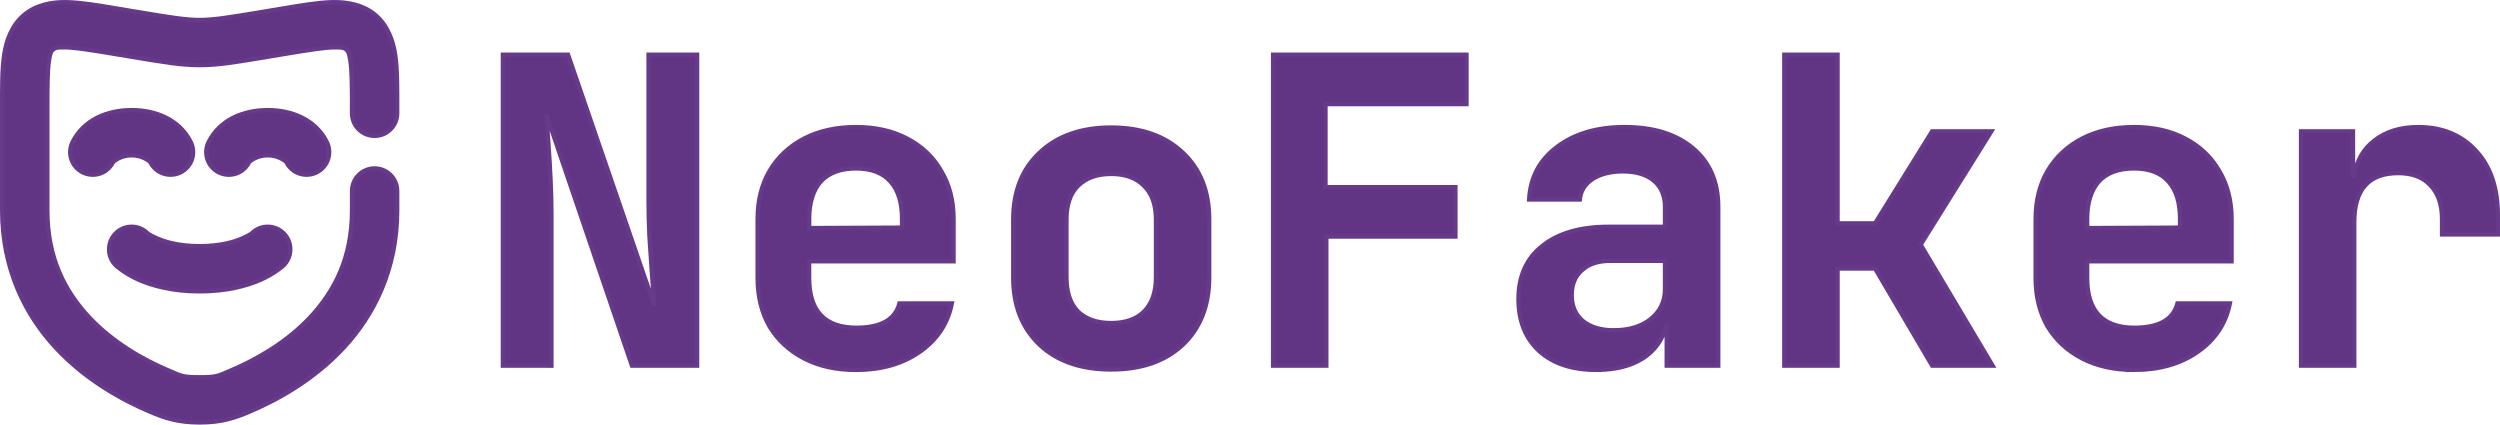
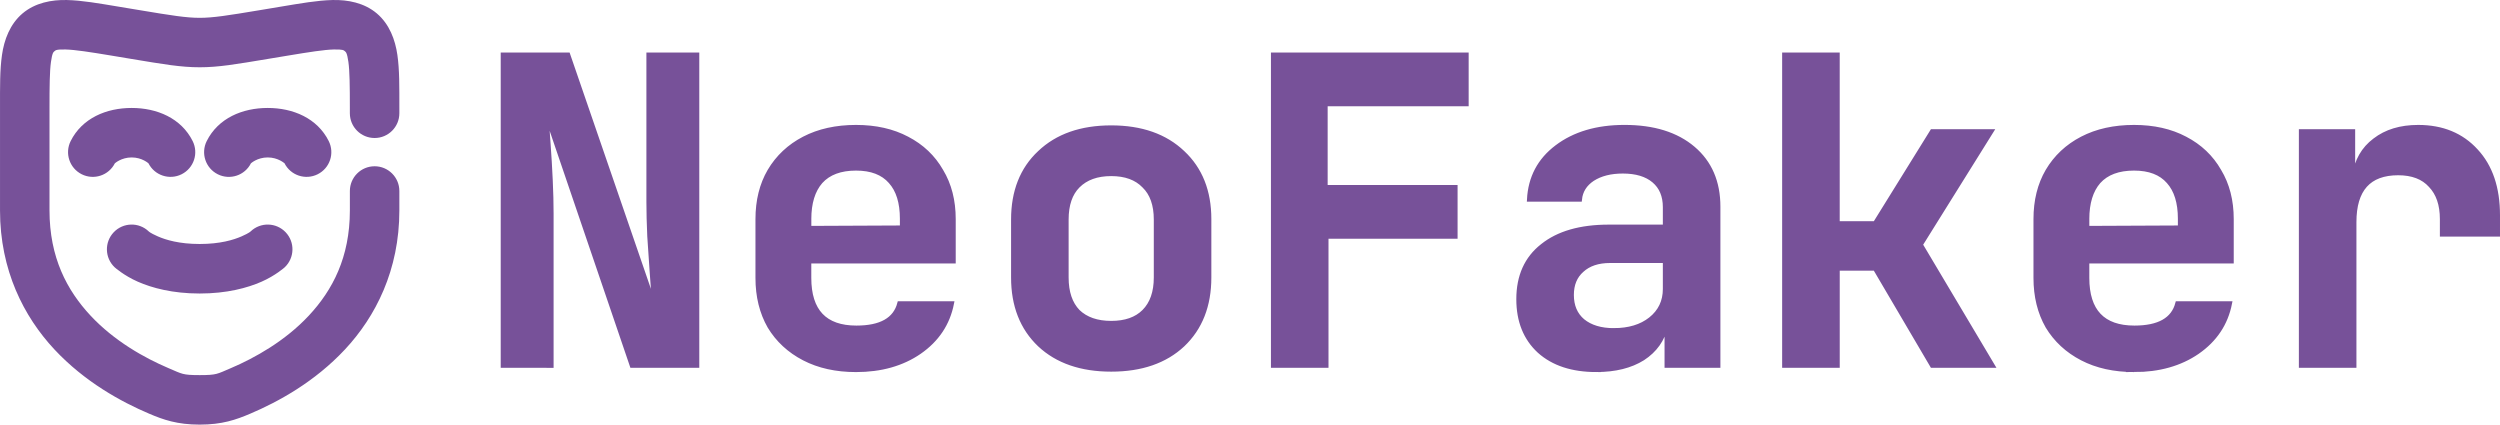
<svg xmlns="http://www.w3.org/2000/svg" width="1159.823" height="196.994" viewBox="-2.4 -2.4 130.48 22.162" fill="none" stroke="#000000" version="1.1" id="svg4">
  <defs id="defs4" />
  <g id="SVGRepo_iconCarrier" transform="translate(38.12863,27.49312)">
    <g id="g5" transform="translate(-43.12513,-32.74315)">
      <g id="g6" transform="matrix(0.9750001,0,0,0.9750001,1.695918,0.3482612)">
        <g id="g10">
          <g id="g4" transform="matrix(1.040452,0,0,1.040452,-0.8729695,1.345677)">
            <g id="g7" style="stroke:#66398a;stroke-opacity:1">
              <g id="g8" style="stroke:#66398a;stroke-width:0.222;stroke-dasharray:none;stroke-opacity:1">
-                 <path style="fill:#613583;stroke:#66398a;stroke-width:0.222;stroke-linecap:round;stroke-dasharray:none;stroke-opacity:1" d="M 5.164,1.285 C 4.393,1.267 3.577,1.424 2.957,1.949 2.337,2.474 2.046,3.254 1.938,4.018 1.829,4.781 1.838,5.624 1.838,6.719 V 12 c 0,3.044 1.213,5.406 2.764,7.07 1.551,1.664 3.414,2.678 4.842,3.285 C 10.165,22.662 10.864,22.908 12,22.908 c 1.136,0 1.835,-0.246 2.557,-0.553 1.428,-0.607 3.291,-1.621 4.842,-3.285 C 20.95,17.406 22.162,15.044 22.162,12 V 11 A 1.162,1.162 0 0 0 21,9.838 1.162,1.162 0 0 0 19.838,11 v 1 c 0,2.446 -0.907,4.163 -2.141,5.486 -1.233,1.323 -2.819,2.206 -4.051,2.73 -0.721,0.307 -0.744,0.367 -1.646,0.367 -0.903,0 -0.925,-0.06 -1.646,-0.367 C 9.121,19.693 7.536,18.81 6.303,17.486 5.069,16.163 4.162,14.446 4.162,12 V 6.719 c 0,-1.095 0.008,-1.894 0.076,-2.375 0.068,-0.481 0.133,-0.549 0.221,-0.623 0.087,-0.074 0.164,-0.125 0.65,-0.113 0.487,0.012 1.276,0.134 2.357,0.314 L 8.521,4.098 C 10.162,4.371 11.044,4.523 12,4.523 c 0.956,0 1.838,-0.152 3.479,-0.426 L 16.533,3.922 c 1.081,-0.18 1.871,-0.303 2.357,-0.314 0.487,-0.012 0.563,0.04 0.65,0.113 0.087,0.074 0.152,0.142 0.221,0.623 0.068,0.481 0.076,1.28 0.076,2.375 V 7 A 1.162,1.162 0 0 0 21,8.162 1.162,1.162 0 0 0 22.162,7 V 6.719 c 0,-1.095 0.009,-1.938 -0.1,-2.701 C 21.954,3.254 21.663,2.474 21.043,1.949 20.423,1.424 19.607,1.267 18.836,1.285 18.065,1.304 17.233,1.451 16.152,1.631 L 15.098,1.807 C 13.457,2.08 12.7,2.201 12,2.201 c -0.7,0 -1.457,-0.121 -3.098,-0.395 L 7.848,1.631 C 6.767,1.451 5.935,1.304 5.164,1.285 Z" id="path1" />
-                 <path style="fill:#613583;stroke:#66398a;stroke-width:0.222;stroke-linecap:round;stroke-dasharray:none;stroke-opacity:1" d="m 8.5,6.838 c -1.273,0 -2.474,0.511 -3.039,1.643 A 1.162,1.162 0 0 0 5.98,10.039 1.162,1.162 0 0 0 7.539,9.52 C 7.556,9.486 7.927,9.162 8.5,9.162 c 0.573,0 0.944,0.324 0.961,0.357 A 1.162,1.162 0 0 0 11.02,10.039 1.162,1.162 0 0 0 11.539,8.48 C 10.974,7.349 9.773,6.838 8.5,6.838 Z" id="path2" />
-                 <path style="fill:#613583;stroke:#66398a;stroke-width:0.222;stroke-linecap:round;stroke-dasharray:none;stroke-opacity:1" d="m 15.5,6.838 c -1.273,0 -2.474,0.511 -3.039,1.643 a 1.162,1.162 0 0 0 0.52,1.559 1.162,1.162 0 0 0 1.559,-0.52 C 14.556,9.486 14.927,9.162 15.5,9.162 c 0.573,0 0.944,0.324 0.961,0.357 a 1.162,1.162 0 0 0 1.559,0.52 1.162,1.162 0 0 0 0.52,-1.559 C 17.974,7.349 16.773,6.838 15.5,6.838 Z" id="path3" />
-                 <path style="fill:#613583;stroke:#66398a;stroke-width:0.222;stroke-linecap:round;stroke-dasharray:none;stroke-opacity:1" d="m 9.301,13.158 a 1.162,1.162 0 0 0 -1.643,0.041 1.162,1.162 0 0 0 0.041,1.643 c 0,0 0.455,0.411 1.164,0.723 0.709,0.312 1.754,0.598 3.137,0.598 1.383,0 2.427,-0.286 3.137,-0.598 0.709,-0.312 1.164,-0.723 1.164,-0.723 a 1.162,1.162 0 0 0 0.041,-1.643 1.162,1.162 0 0 0 -1.643,-0.041 c 0,0 -0.07,0.089 -0.498,0.277 -0.428,0.188 -1.134,0.402 -2.201,0.402 -1.067,0 -1.773,-0.214 -2.201,-0.402 -0.428,-0.188 -0.498,-0.277 -0.498,-0.277 z" id="path4" />
+                 <path style="fill:#775199;stroke:#775199;stroke-width:0.222;stroke-linecap:round;stroke-dasharray:none;stroke-opacity:1;fill-opacity:1" d="M 5.164,1.285 C 4.393,1.267 3.577,1.424 2.957,1.949 2.337,2.474 2.046,3.254 1.938,4.018 1.829,4.781 1.838,5.624 1.838,6.719 V 12 c 0,3.044 1.213,5.406 2.764,7.07 1.551,1.664 3.414,2.678 4.842,3.285 C 10.165,22.662 10.864,22.908 12,22.908 c 1.136,0 1.835,-0.246 2.557,-0.553 1.428,-0.607 3.291,-1.621 4.842,-3.285 C 20.95,17.406 22.162,15.044 22.162,12 V 11 A 1.162,1.162 0 0 0 21,9.838 1.162,1.162 0 0 0 19.838,11 v 1 c 0,2.446 -0.907,4.163 -2.141,5.486 -1.233,1.323 -2.819,2.206 -4.051,2.73 -0.721,0.307 -0.744,0.367 -1.646,0.367 -0.903,0 -0.925,-0.06 -1.646,-0.367 C 9.121,19.693 7.536,18.81 6.303,17.486 5.069,16.163 4.162,14.446 4.162,12 V 6.719 c 0,-1.095 0.008,-1.894 0.076,-2.375 0.068,-0.481 0.133,-0.549 0.221,-0.623 0.087,-0.074 0.164,-0.125 0.65,-0.113 0.487,0.012 1.276,0.134 2.357,0.314 L 8.521,4.098 C 10.162,4.371 11.044,4.523 12,4.523 c 0.956,0 1.838,-0.152 3.479,-0.426 L 16.533,3.922 c 1.081,-0.18 1.871,-0.303 2.357,-0.314 0.487,-0.012 0.563,0.04 0.65,0.113 0.087,0.074 0.152,0.142 0.221,0.623 0.068,0.481 0.076,1.28 0.076,2.375 V 7 A 1.162,1.162 0 0 0 21,8.162 1.162,1.162 0 0 0 22.162,7 V 6.719 c 0,-1.095 0.009,-1.938 -0.1,-2.701 C 21.954,3.254 21.663,2.474 21.043,1.949 20.423,1.424 19.607,1.267 18.836,1.285 18.065,1.304 17.233,1.451 16.152,1.631 L 15.098,1.807 C 13.457,2.08 12.7,2.201 12,2.201 c -0.7,0 -1.457,-0.121 -3.098,-0.395 L 7.848,1.631 C 6.767,1.451 5.935,1.304 5.164,1.285 Z" id="path1" />
+                 <path style="fill:#775199;stroke:#775199;stroke-width:0.222;stroke-linecap:round;stroke-dasharray:none;stroke-opacity:1;fill-opacity:1" d="m 8.5,6.838 c -1.273,0 -2.474,0.511 -3.039,1.643 A 1.162,1.162 0 0 0 5.98,10.039 1.162,1.162 0 0 0 7.539,9.52 C 7.556,9.486 7.927,9.162 8.5,9.162 c 0.573,0 0.944,0.324 0.961,0.357 A 1.162,1.162 0 0 0 11.02,10.039 1.162,1.162 0 0 0 11.539,8.48 C 10.974,7.349 9.773,6.838 8.5,6.838 Z" id="path2" />
+                 <path style="fill:#775199;stroke:#775199;stroke-width:0.222;stroke-linecap:round;stroke-dasharray:none;stroke-opacity:1;fill-opacity:1" d="m 15.5,6.838 c -1.273,0 -2.474,0.511 -3.039,1.643 a 1.162,1.162 0 0 0 0.52,1.559 1.162,1.162 0 0 0 1.559,-0.52 C 14.556,9.486 14.927,9.162 15.5,9.162 c 0.573,0 0.944,0.324 0.961,0.357 a 1.162,1.162 0 0 0 1.559,0.52 1.162,1.162 0 0 0 0.52,-1.559 C 17.974,7.349 16.773,6.838 15.5,6.838 Z" id="path3" />
+                 <path style="fill:#775199;stroke:#775199;stroke-width:0.222;stroke-linecap:round;stroke-dasharray:none;stroke-opacity:1;fill-opacity:1.0" d="m 9.301,13.158 a 1.162,1.162 0 0 0 -1.643,0.041 1.162,1.162 0 0 0 0.041,1.643 c 0,0 0.455,0.411 1.164,0.723 0.709,0.312 1.754,0.598 3.137,0.598 1.383,0 2.427,-0.286 3.137,-0.598 0.709,-0.312 1.164,-0.723 1.164,-0.723 a 1.162,1.162 0 0 0 0.041,-1.643 1.162,1.162 0 0 0 -1.643,-0.041 c 0,0 -0.07,0.089 -0.498,0.277 -0.428,0.188 -1.134,0.402 -2.201,0.402 -1.067,0 -1.773,-0.214 -2.201,-0.402 -0.428,-0.188 -0.498,-0.277 -0.498,-0.277 z" id="path4" />
              </g>
            </g>
          </g>
-           <path style="-inkscape-font-specification:'JetBrains Mono Bold';fill:#613583;stroke:#66398a;stroke-width:0.231;stroke-dasharray:none;stroke-opacity:1" d="M 27.842,22.14 V 5.493 h 3.489 L 35.961,18.947 Q 35.892,18.218 35.824,17.237 35.755,16.234 35.687,15.208 35.641,14.181 35.641,13.383 V 5.493 h 2.6 V 22.14 H 34.752 L 30.168,8.686 q 0.046,0.661 0.114,1.596 0.068,0.935 0.114,1.916 0.046,0.981 0.046,1.802 v 8.141 z m 18.905,0.228 q -1.596,0 -2.782,-0.616 Q 42.779,21.137 42.118,20.042 41.479,18.925 41.479,17.442 V 14.295 q 0,-1.482 0.639,-2.577 0.661,-1.117 1.847,-1.733 1.186,-0.616 2.782,-0.616 1.573,0 2.736,0.616 1.186,0.616 1.824,1.733 0.661,1.095 0.661,2.577 v 2.258 h -7.731 v 0.889 q 0,2.668 2.531,2.668 1.961,0 2.303,-1.3 h 2.805 q -0.319,1.619 -1.733,2.6 -1.391,0.958 -3.398,0.958 z M 44.239,14.295 v 0.479 l 4.971,-0.023 V 14.273 q 0,-1.3 -0.616,-1.984 -0.616,-0.707 -1.847,-0.707 -1.254,0 -1.893,0.707 -0.616,0.707 -0.616,2.007 z m 16.168,8.05 q -2.417,0 -3.831,-1.323 -1.414,-1.345 -1.414,-3.603 v -3.101 q 0,-2.258 1.414,-3.58 1.414,-1.345 3.831,-1.345 2.417,0 3.831,1.345 1.414,1.323 1.414,3.557 v 3.124 q 0,2.258 -1.414,3.603 -1.414,1.323 -3.831,1.323 z m 0,-2.486 q 1.14,0 1.756,-0.616 0.639,-0.639 0.639,-1.824 v -3.101 q 0,-1.186 -0.639,-1.802 -0.616,-0.639 -1.756,-0.639 -1.14,0 -1.779,0.639 -0.616,0.616 -0.616,1.802 v 3.101 q 0,1.186 0.616,1.824 0.639,0.616 1.779,0.616 z m 8.666,2.28 V 5.493 h 10.353 v 2.645 h -7.548 v 4.447 h 6.955 v 2.645 H 71.923 v 6.91 z m 17.308,0.228 q -1.938,0 -3.056,-1.003 -1.117,-1.026 -1.117,-2.782 0,-1.847 1.277,-2.851 1.277,-1.026 3.557,-1.026 h 3.01 v -1.049 q 0,-0.912 -0.593,-1.414 -0.593,-0.502 -1.665,-0.502 -0.981,0 -1.619,0.41 -0.616,0.41 -0.684,1.095 H 82.778 q 0.091,-1.756 1.482,-2.805 1.414,-1.072 3.626,-1.072 2.326,0 3.671,1.14 1.345,1.14 1.345,3.124 v 8.506 h -2.759 v -2.121 h -0.046 q -0.251,1.095 -1.231,1.733 -0.981,0.616 -2.486,0.616 z m 0.935,-2.121 q 1.209,0 1.961,-0.593 0.775,-0.616 0.775,-1.619 v -1.505 h -2.942 q -0.958,0 -1.505,0.502 -0.547,0.479 -0.547,1.323 0,0.889 0.593,1.391 0.616,0.502 1.665,0.502 z m 9.122,1.893 V 5.493 h 2.851 v 9.03 h 2.007 l 3.056,-4.926 h 3.17 l -3.785,6.066 3.854,6.476 h -3.238 l -3.056,-5.199 h -2.007 v 5.199 z m 18.722,0.228 q -1.596,0 -2.782,-0.616 -1.186,-0.616 -1.847,-1.71 -0.639,-1.117 -0.639,-2.6 V 14.295 q 0,-1.482 0.639,-2.577 0.661,-1.117 1.847,-1.733 1.186,-0.616 2.782,-0.616 1.573,0 2.736,0.616 1.186,0.616 1.824,1.733 0.661,1.095 0.661,2.577 v 2.258 h -7.731 v 0.889 q 0,2.668 2.531,2.668 1.961,0 2.303,-1.3 h 2.805 q -0.319,1.619 -1.733,2.6 -1.391,0.958 -3.398,0.958 z M 112.651,14.295 v 0.479 l 4.971,-0.023 V 14.273 q 0,-1.3 -0.616,-1.984 -0.616,-0.707 -1.847,-0.707 -1.254,0 -1.893,0.707 -0.616,0.707 -0.616,2.007 z m 11.448,7.845 V 9.598 h 2.782 v 2.394 h 0.068 q 0.182,-1.231 1.095,-1.916 0.912,-0.707 2.326,-0.707 1.938,0 3.101,1.277 1.163,1.254 1.163,3.443 v 1.026 h -2.987 V 14.295 q 0,-1.163 -0.616,-1.802 -0.593,-0.661 -1.733,-0.661 -2.349,0 -2.349,2.622 v 7.685 z" id="text4" aria-label="NeoFaker" />
+           <path style="-inkscape-font-specification:'JetBrains Mono Bold';fill:#775199;stroke:#775199;stroke-width:0.231;stroke-dasharray:none;stroke-opacity:1;fill-opacity:1" d="M 27.842,22.14 V 5.493 h 3.489 L 35.961,18.947 Q 35.892,18.218 35.824,17.237 35.755,16.234 35.687,15.208 35.641,14.181 35.641,13.383 V 5.493 h 2.6 V 22.14 H 34.752 L 30.168,8.686 q 0.046,0.661 0.114,1.596 0.068,0.935 0.114,1.916 0.046,0.981 0.046,1.802 v 8.141 z m 18.905,0.228 q -1.596,0 -2.782,-0.616 Q 42.779,21.137 42.118,20.042 41.479,18.925 41.479,17.442 V 14.295 q 0,-1.482 0.639,-2.577 0.661,-1.117 1.847,-1.733 1.186,-0.616 2.782,-0.616 1.573,0 2.736,0.616 1.186,0.616 1.824,1.733 0.661,1.095 0.661,2.577 v 2.258 h -7.731 v 0.889 q 0,2.668 2.531,2.668 1.961,0 2.303,-1.3 h 2.805 q -0.319,1.619 -1.733,2.6 -1.391,0.958 -3.398,0.958 z M 44.239,14.295 v 0.479 l 4.971,-0.023 V 14.273 q 0,-1.3 -0.616,-1.984 -0.616,-0.707 -1.847,-0.707 -1.254,0 -1.893,0.707 -0.616,0.707 -0.616,2.007 z m 16.168,8.05 q -2.417,0 -3.831,-1.323 -1.414,-1.345 -1.414,-3.603 v -3.101 q 0,-2.258 1.414,-3.58 1.414,-1.345 3.831,-1.345 2.417,0 3.831,1.345 1.414,1.323 1.414,3.557 v 3.124 q 0,2.258 -1.414,3.603 -1.414,1.323 -3.831,1.323 z m 0,-2.486 q 1.14,0 1.756,-0.616 0.639,-0.639 0.639,-1.824 v -3.101 q 0,-1.186 -0.639,-1.802 -0.616,-0.639 -1.756,-0.639 -1.14,0 -1.779,0.639 -0.616,0.616 -0.616,1.802 v 3.101 q 0,1.186 0.616,1.824 0.639,0.616 1.779,0.616 z m 8.666,2.28 V 5.493 h 10.353 v 2.645 h -7.548 v 4.447 h 6.955 v 2.645 H 71.923 v 6.91 z m 17.308,0.228 q -1.938,0 -3.056,-1.003 -1.117,-1.026 -1.117,-2.782 0,-1.847 1.277,-2.851 1.277,-1.026 3.557,-1.026 h 3.01 v -1.049 q 0,-0.912 -0.593,-1.414 -0.593,-0.502 -1.665,-0.502 -0.981,0 -1.619,0.41 -0.616,0.41 -0.684,1.095 H 82.778 q 0.091,-1.756 1.482,-2.805 1.414,-1.072 3.626,-1.072 2.326,0 3.671,1.14 1.345,1.14 1.345,3.124 v 8.506 h -2.759 v -2.121 h -0.046 q -0.251,1.095 -1.231,1.733 -0.981,0.616 -2.486,0.616 z m 0.935,-2.121 q 1.209,0 1.961,-0.593 0.775,-0.616 0.775,-1.619 v -1.505 h -2.942 q -0.958,0 -1.505,0.502 -0.547,0.479 -0.547,1.323 0,0.889 0.593,1.391 0.616,0.502 1.665,0.502 z m 9.122,1.893 V 5.493 h 2.851 v 9.03 h 2.007 l 3.056,-4.926 h 3.17 l -3.785,6.066 3.854,6.476 h -3.238 l -3.056,-5.199 h -2.007 v 5.199 z m 18.722,0.228 q -1.596,0 -2.782,-0.616 -1.186,-0.616 -1.847,-1.71 -0.639,-1.117 -0.639,-2.6 V 14.295 q 0,-1.482 0.639,-2.577 0.661,-1.117 1.847,-1.733 1.186,-0.616 2.782,-0.616 1.573,0 2.736,0.616 1.186,0.616 1.824,1.733 0.661,1.095 0.661,2.577 v 2.258 h -7.731 v 0.889 q 0,2.668 2.531,2.668 1.961,0 2.303,-1.3 h 2.805 q -0.319,1.619 -1.733,2.6 -1.391,0.958 -3.398,0.958 z M 112.651,14.295 v 0.479 l 4.971,-0.023 V 14.273 q 0,-1.3 -0.616,-1.984 -0.616,-0.707 -1.847,-0.707 -1.254,0 -1.893,0.707 -0.616,0.707 -0.616,2.007 z m 11.448,7.845 V 9.598 h 2.782 v 2.394 h 0.068 q 0.182,-1.231 1.095,-1.916 0.912,-0.707 2.326,-0.707 1.938,0 3.101,1.277 1.163,1.254 1.163,3.443 v 1.026 h -2.987 V 14.295 q 0,-1.163 -0.616,-1.802 -0.593,-0.661 -1.733,-0.661 -2.349,0 -2.349,2.622 v 7.685 z" id="text4" aria-label="NeoFaker" />
        </g>
      </g>
    </g>
  </g>
</svg>
